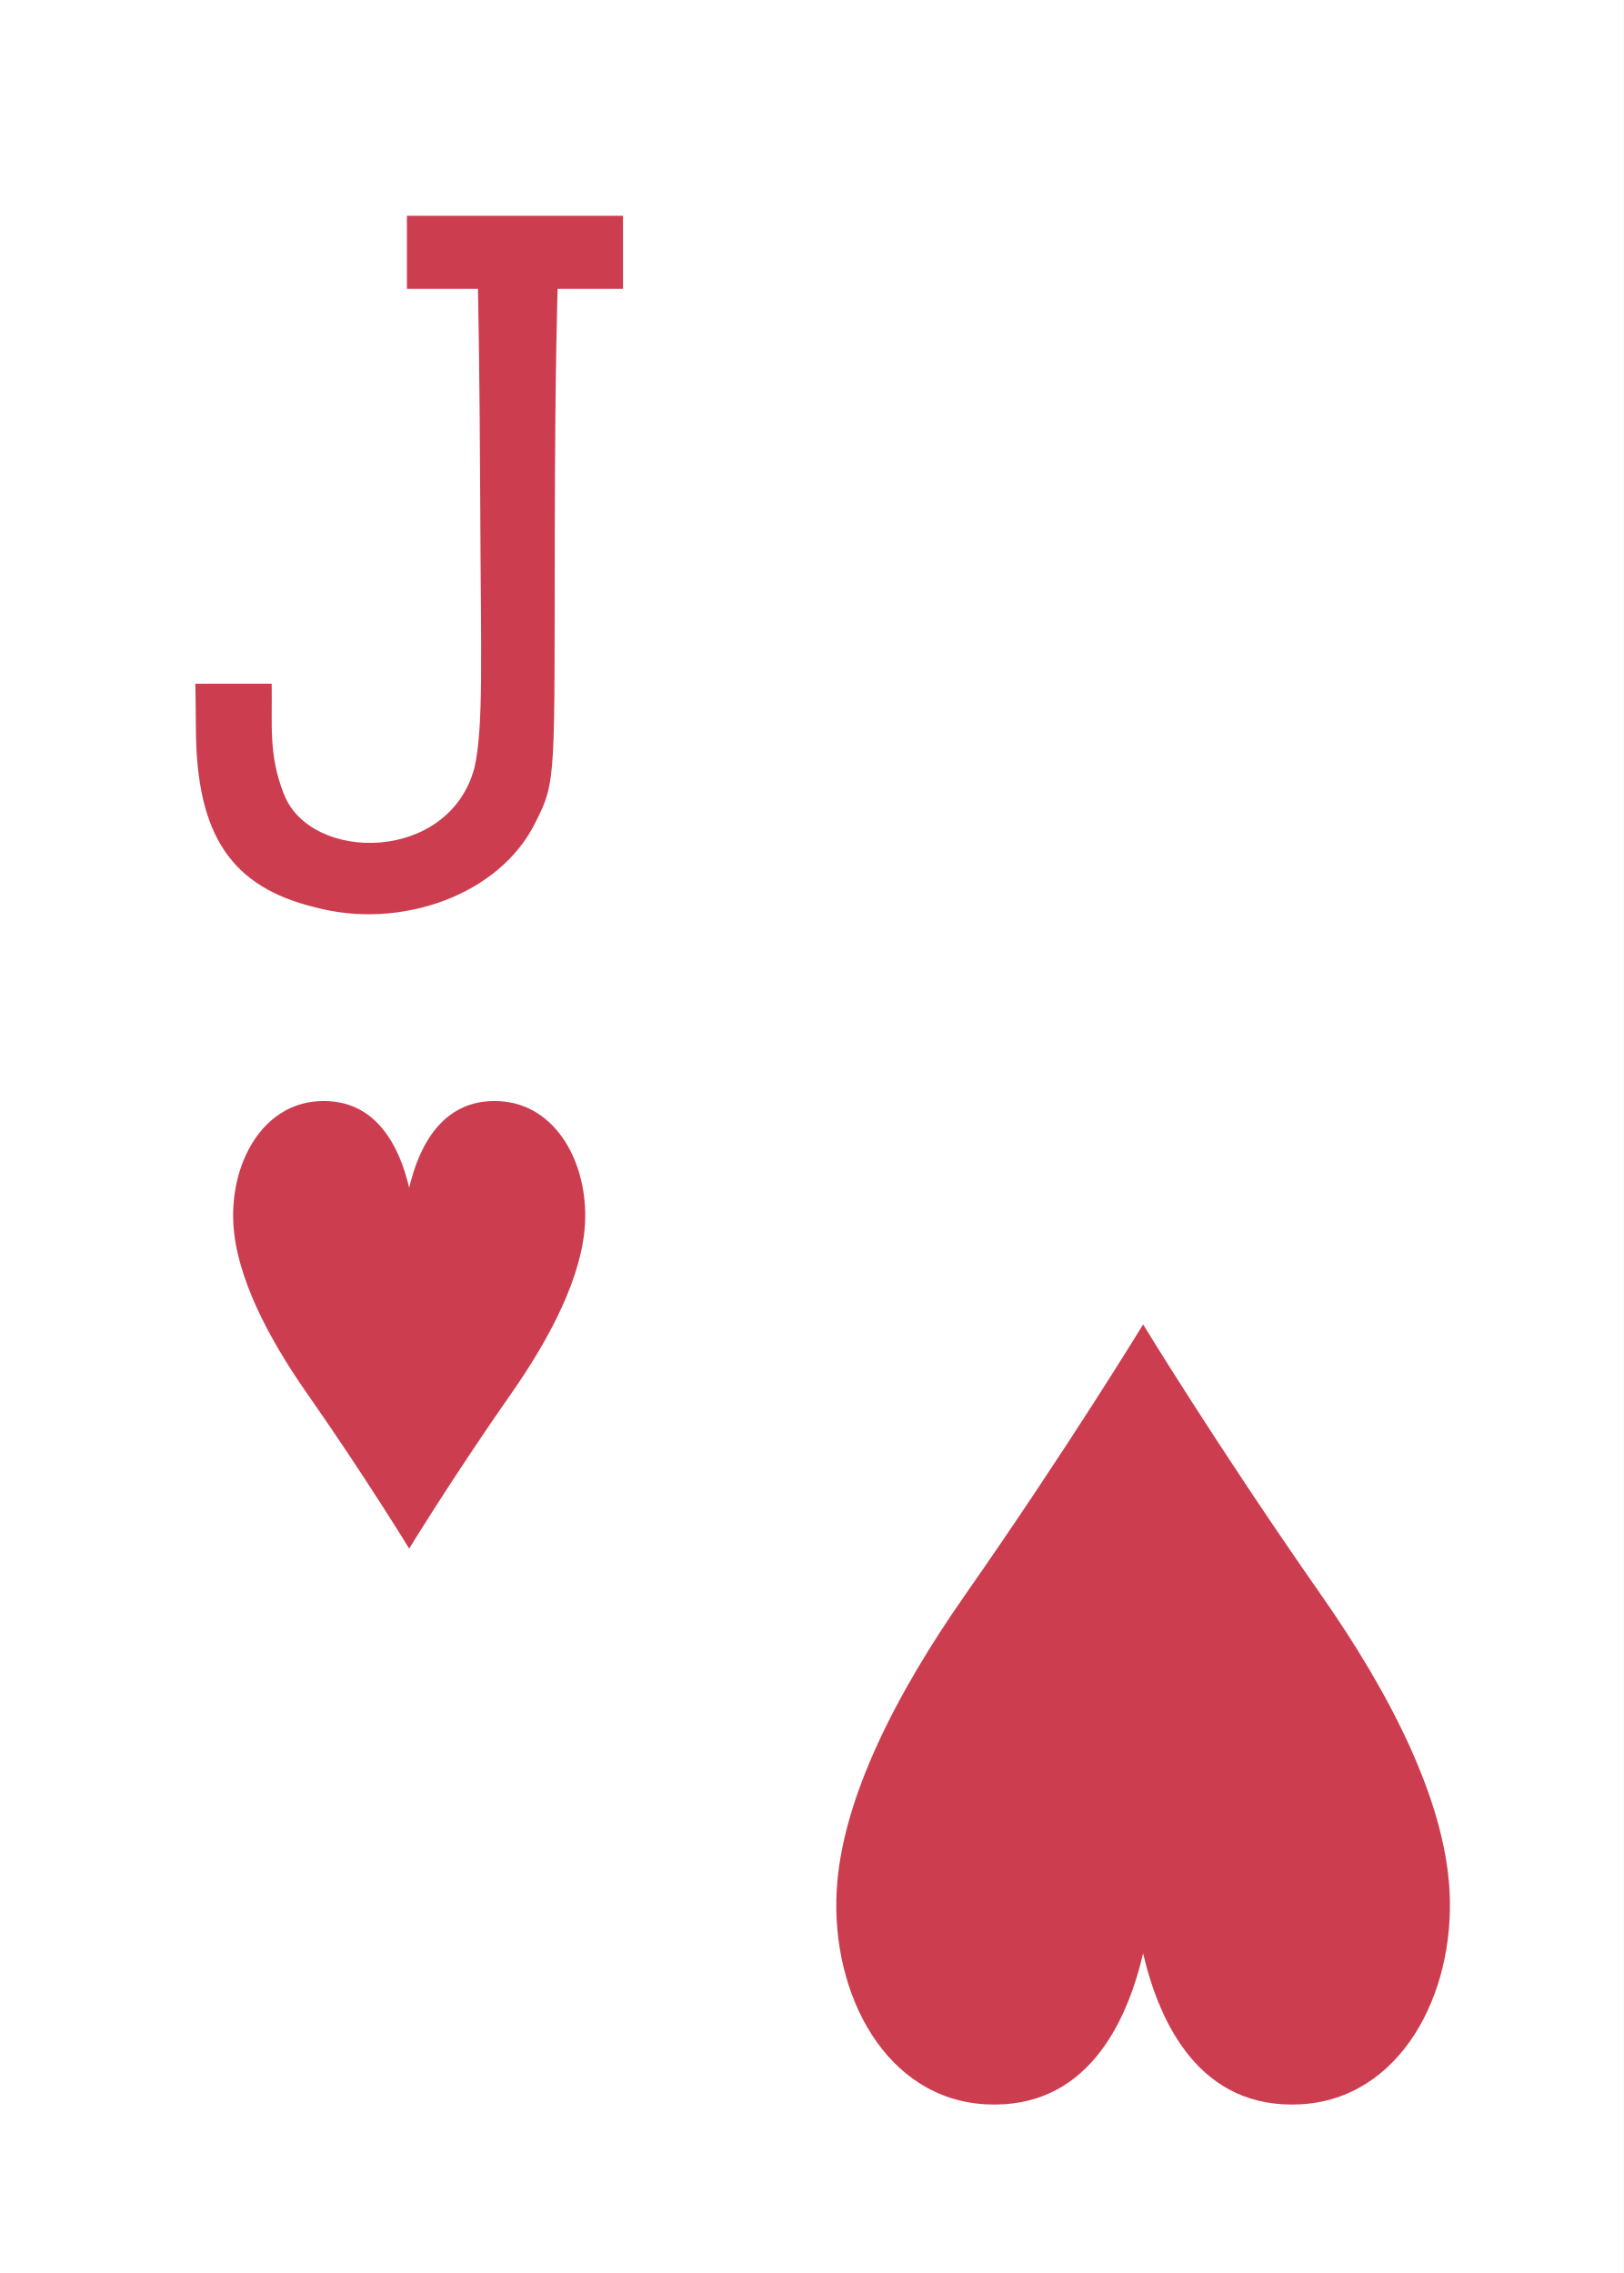
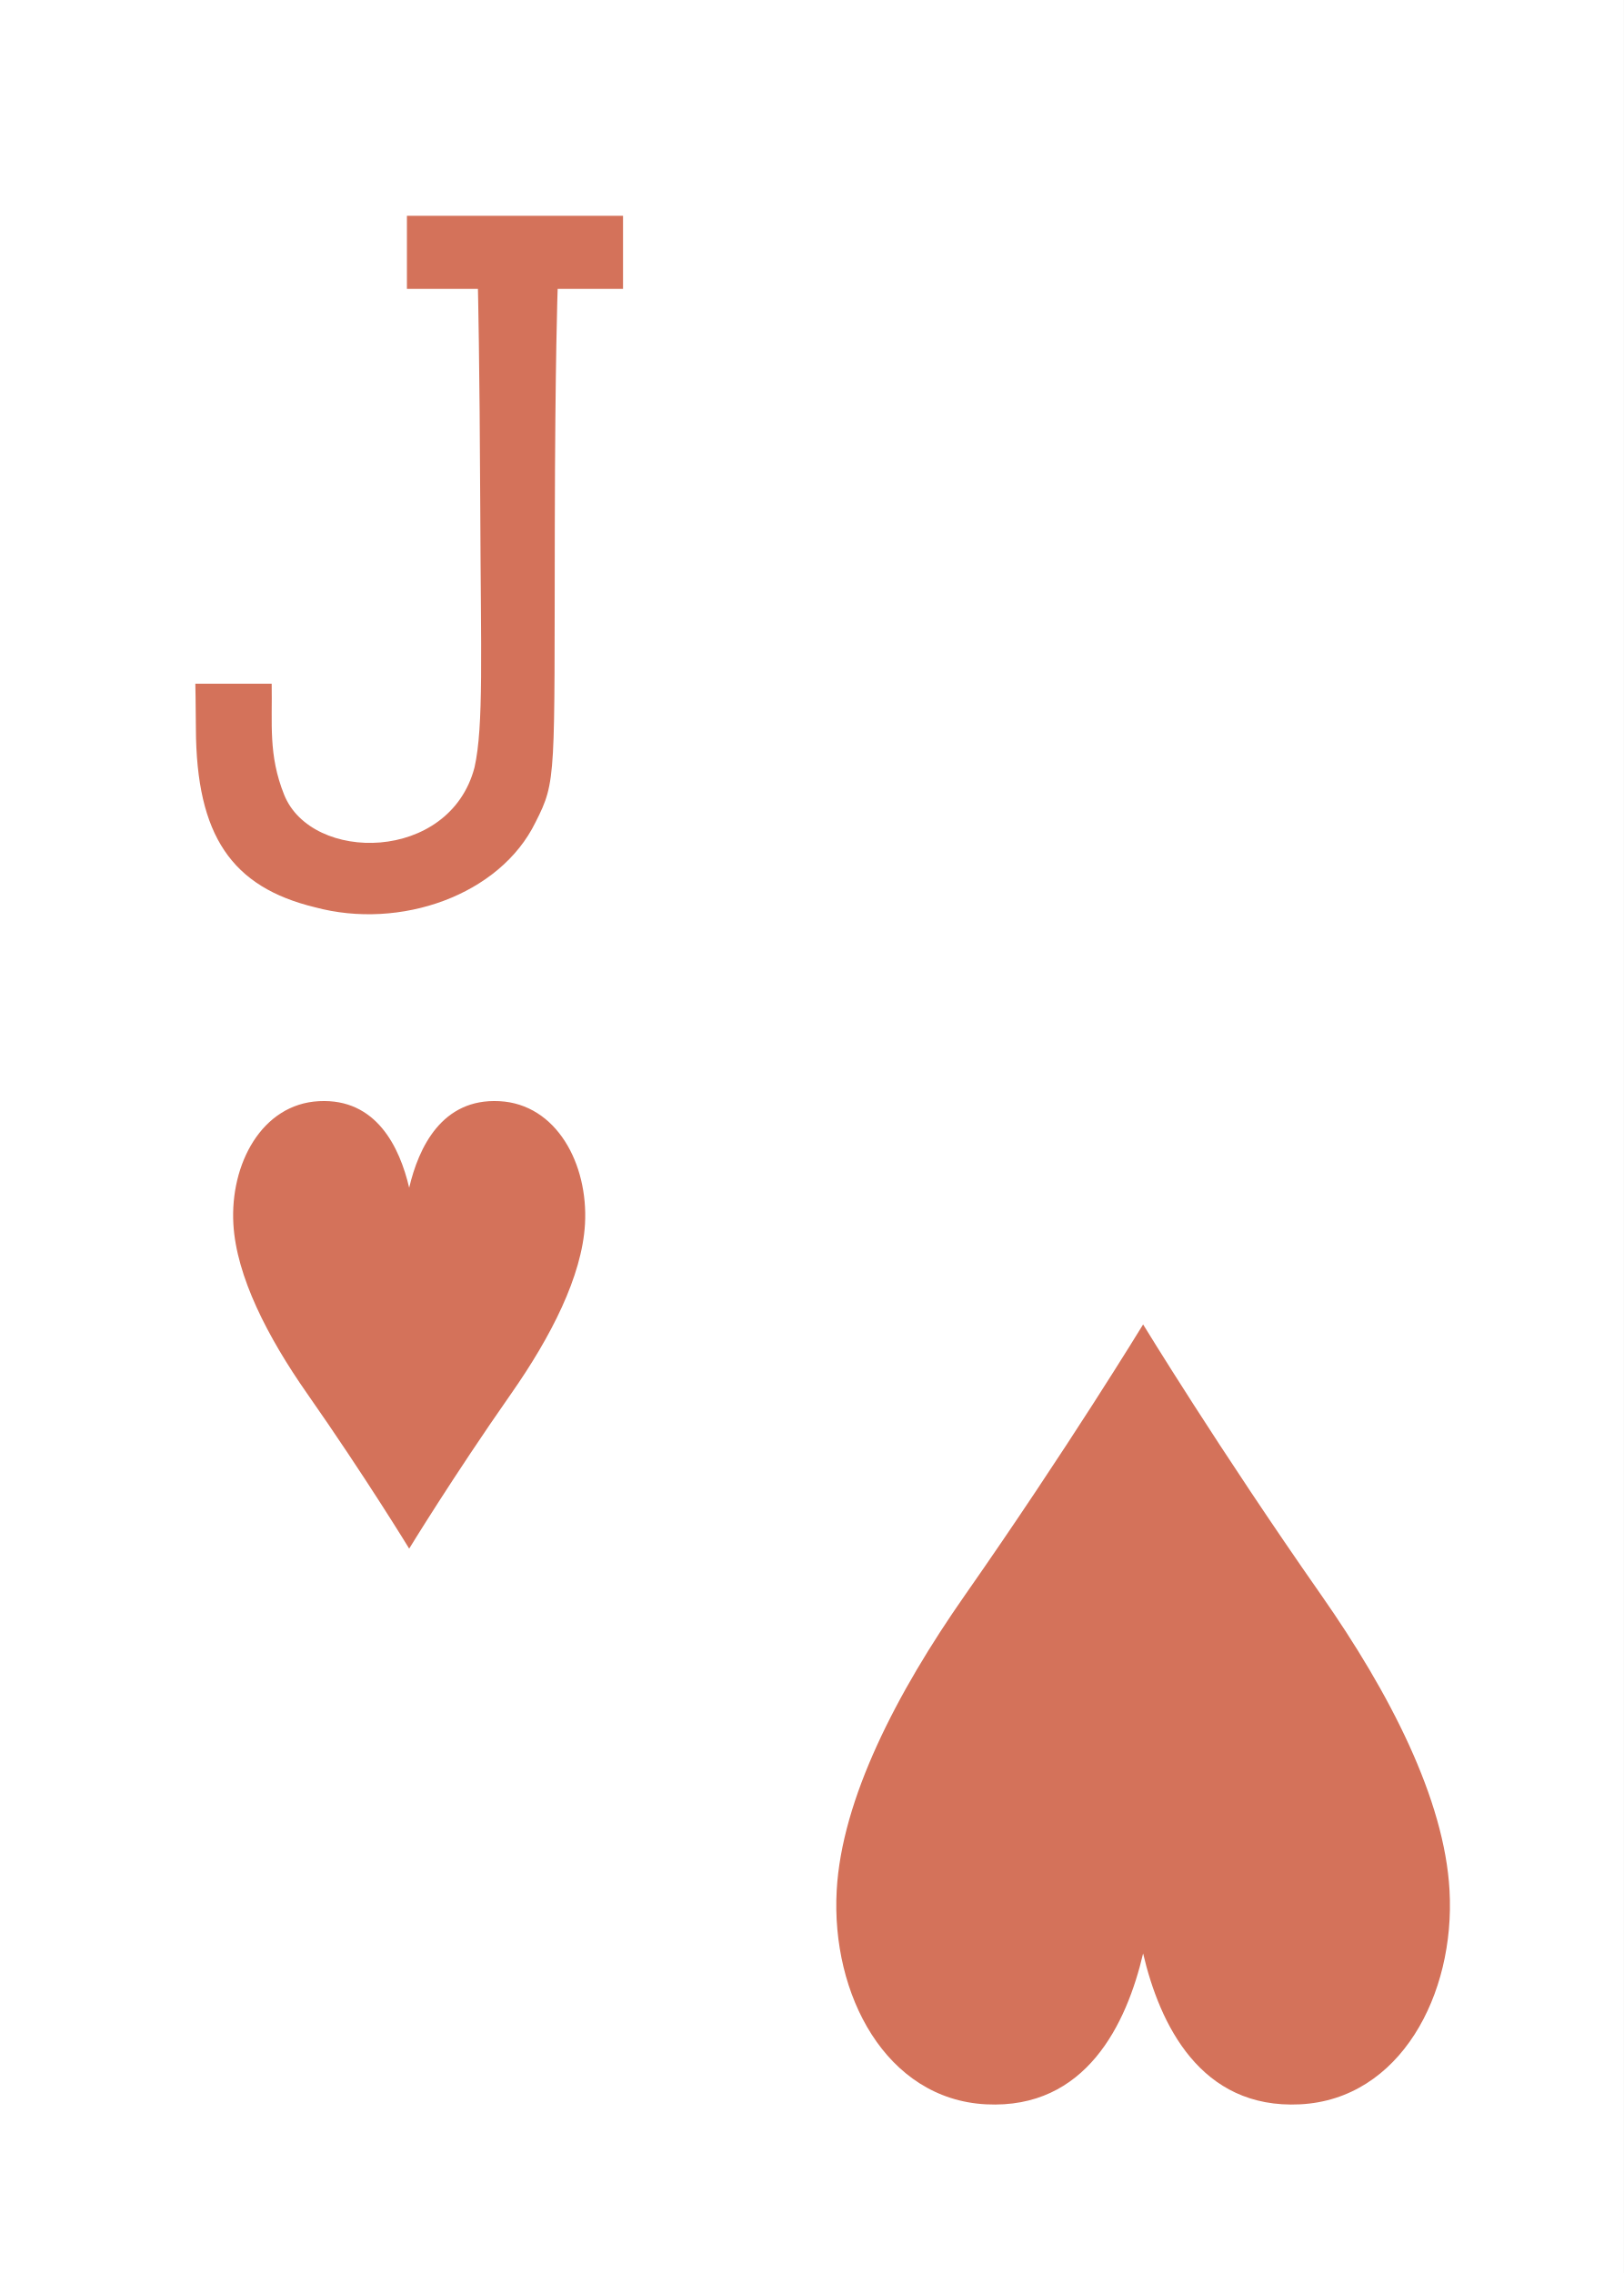
<svg xmlns="http://www.w3.org/2000/svg" width="250" height="350" viewBox="0 0 250 350" fill="none">
-   <g clip-path="url(#clip0_81_3988)">
+   <g clip-path="url(#clip0_104_5297)">
    <rect width="250" height="350" fill="white" />
-     <path d="M62.652 33.223V44.481H73.585C73.585 44.481 73.85 55.334 73.945 78.354C74.03 100.708 74.486 111.795 73.061 118.163C69.231 132.835 47.968 132.916 43.745 122.367C41.289 116.23 41.943 111.458 41.83 105.279H30.075C30.075 105.279 30.144 108.39 30.161 112.196C30.23 128.696 35.691 136.587 48.476 139.698C61.622 143.248 76.993 137.833 82.457 126.6C85.713 120.199 85.34 119.759 85.419 81.051C85.468 55.227 85.86 44.481 85.86 44.481H95.925V33.223H62.652Z" fill="#CD3D50" />
-     <path d="M63 238.461C63 238.461 56.3 227.469 47.261 214.544C41.215 205.896 36.381 196.531 35.931 188.464C35.416 179.25 40.295 170.005 49.129 169.557C57.958 169.109 61.541 176.662 63 182.889C64.459 176.662 68.042 169.109 76.871 169.557C85.705 170.005 90.584 179.25 90.069 188.464C89.62 196.531 84.785 205.896 78.739 214.544C69.7 227.469 63 238.461 63 238.461Z" fill="#CD3D50" />
-     <path d="M176 203.938C176 203.938 187.678 223.097 203.431 245.622C213.969 260.695 222.394 277.017 223.177 291.076C224.076 307.136 215.571 323.248 200.175 324.028C184.788 324.809 178.543 311.646 176 300.793C173.458 311.646 167.212 324.809 151.825 324.028C136.429 323.248 127.924 307.136 128.823 291.076C129.606 277.017 138.031 260.695 148.57 245.622C164.322 223.097 176 203.938 176 203.938Z" fill="#CD3D50" />
+     <path d="M62.652 33.223V44.481H73.585C73.585 44.481 73.85 55.334 73.945 78.354C74.03 100.708 74.486 111.795 73.061 118.163C69.231 132.835 47.968 132.916 43.745 122.367C41.289 116.23 41.943 111.458 41.83 105.279H30.075C30.075 105.279 30.144 108.39 30.161 112.196C30.23 128.696 35.691 136.587 48.476 139.698C61.622 143.248 76.993 137.833 82.457 126.6C85.713 120.199 85.34 119.759 85.419 81.051C85.468 55.227 85.86 44.481 85.86 44.481H95.925V33.223H62.652Z" fill="#D4725A" />
+     <path d="M63 238.461C63 238.461 56.3 227.469 47.261 214.544C41.215 205.896 36.381 196.531 35.931 188.464C35.416 179.25 40.295 170.005 49.129 169.557C57.958 169.109 61.541 176.662 63 182.889C64.459 176.662 68.042 169.109 76.871 169.557C85.705 170.005 90.584 179.25 90.069 188.464C89.62 196.531 84.785 205.896 78.739 214.544C69.7 227.469 63 238.461 63 238.461Z" fill="#D4725A" />
+     <path d="M176 203.938C176 203.938 187.678 223.097 203.431 245.622C213.969 260.695 222.394 277.017 223.177 291.076C224.076 307.136 215.571 323.248 200.175 324.028C184.788 324.809 178.543 311.646 176 300.793C173.458 311.646 167.212 324.809 151.825 324.028C136.429 323.248 127.924 307.136 128.823 291.076C129.606 277.017 138.031 260.695 148.57 245.622C164.322 223.097 176 203.938 176 203.938Z" fill="#D4725A" />
  </g>
  <defs>
-     <clipPath id="clip0_81_3988">
+     <clipPath id="clip0_104_5297">
      <rect width="250" height="350" fill="white" />
    </clipPath>
  </defs>
</svg>
